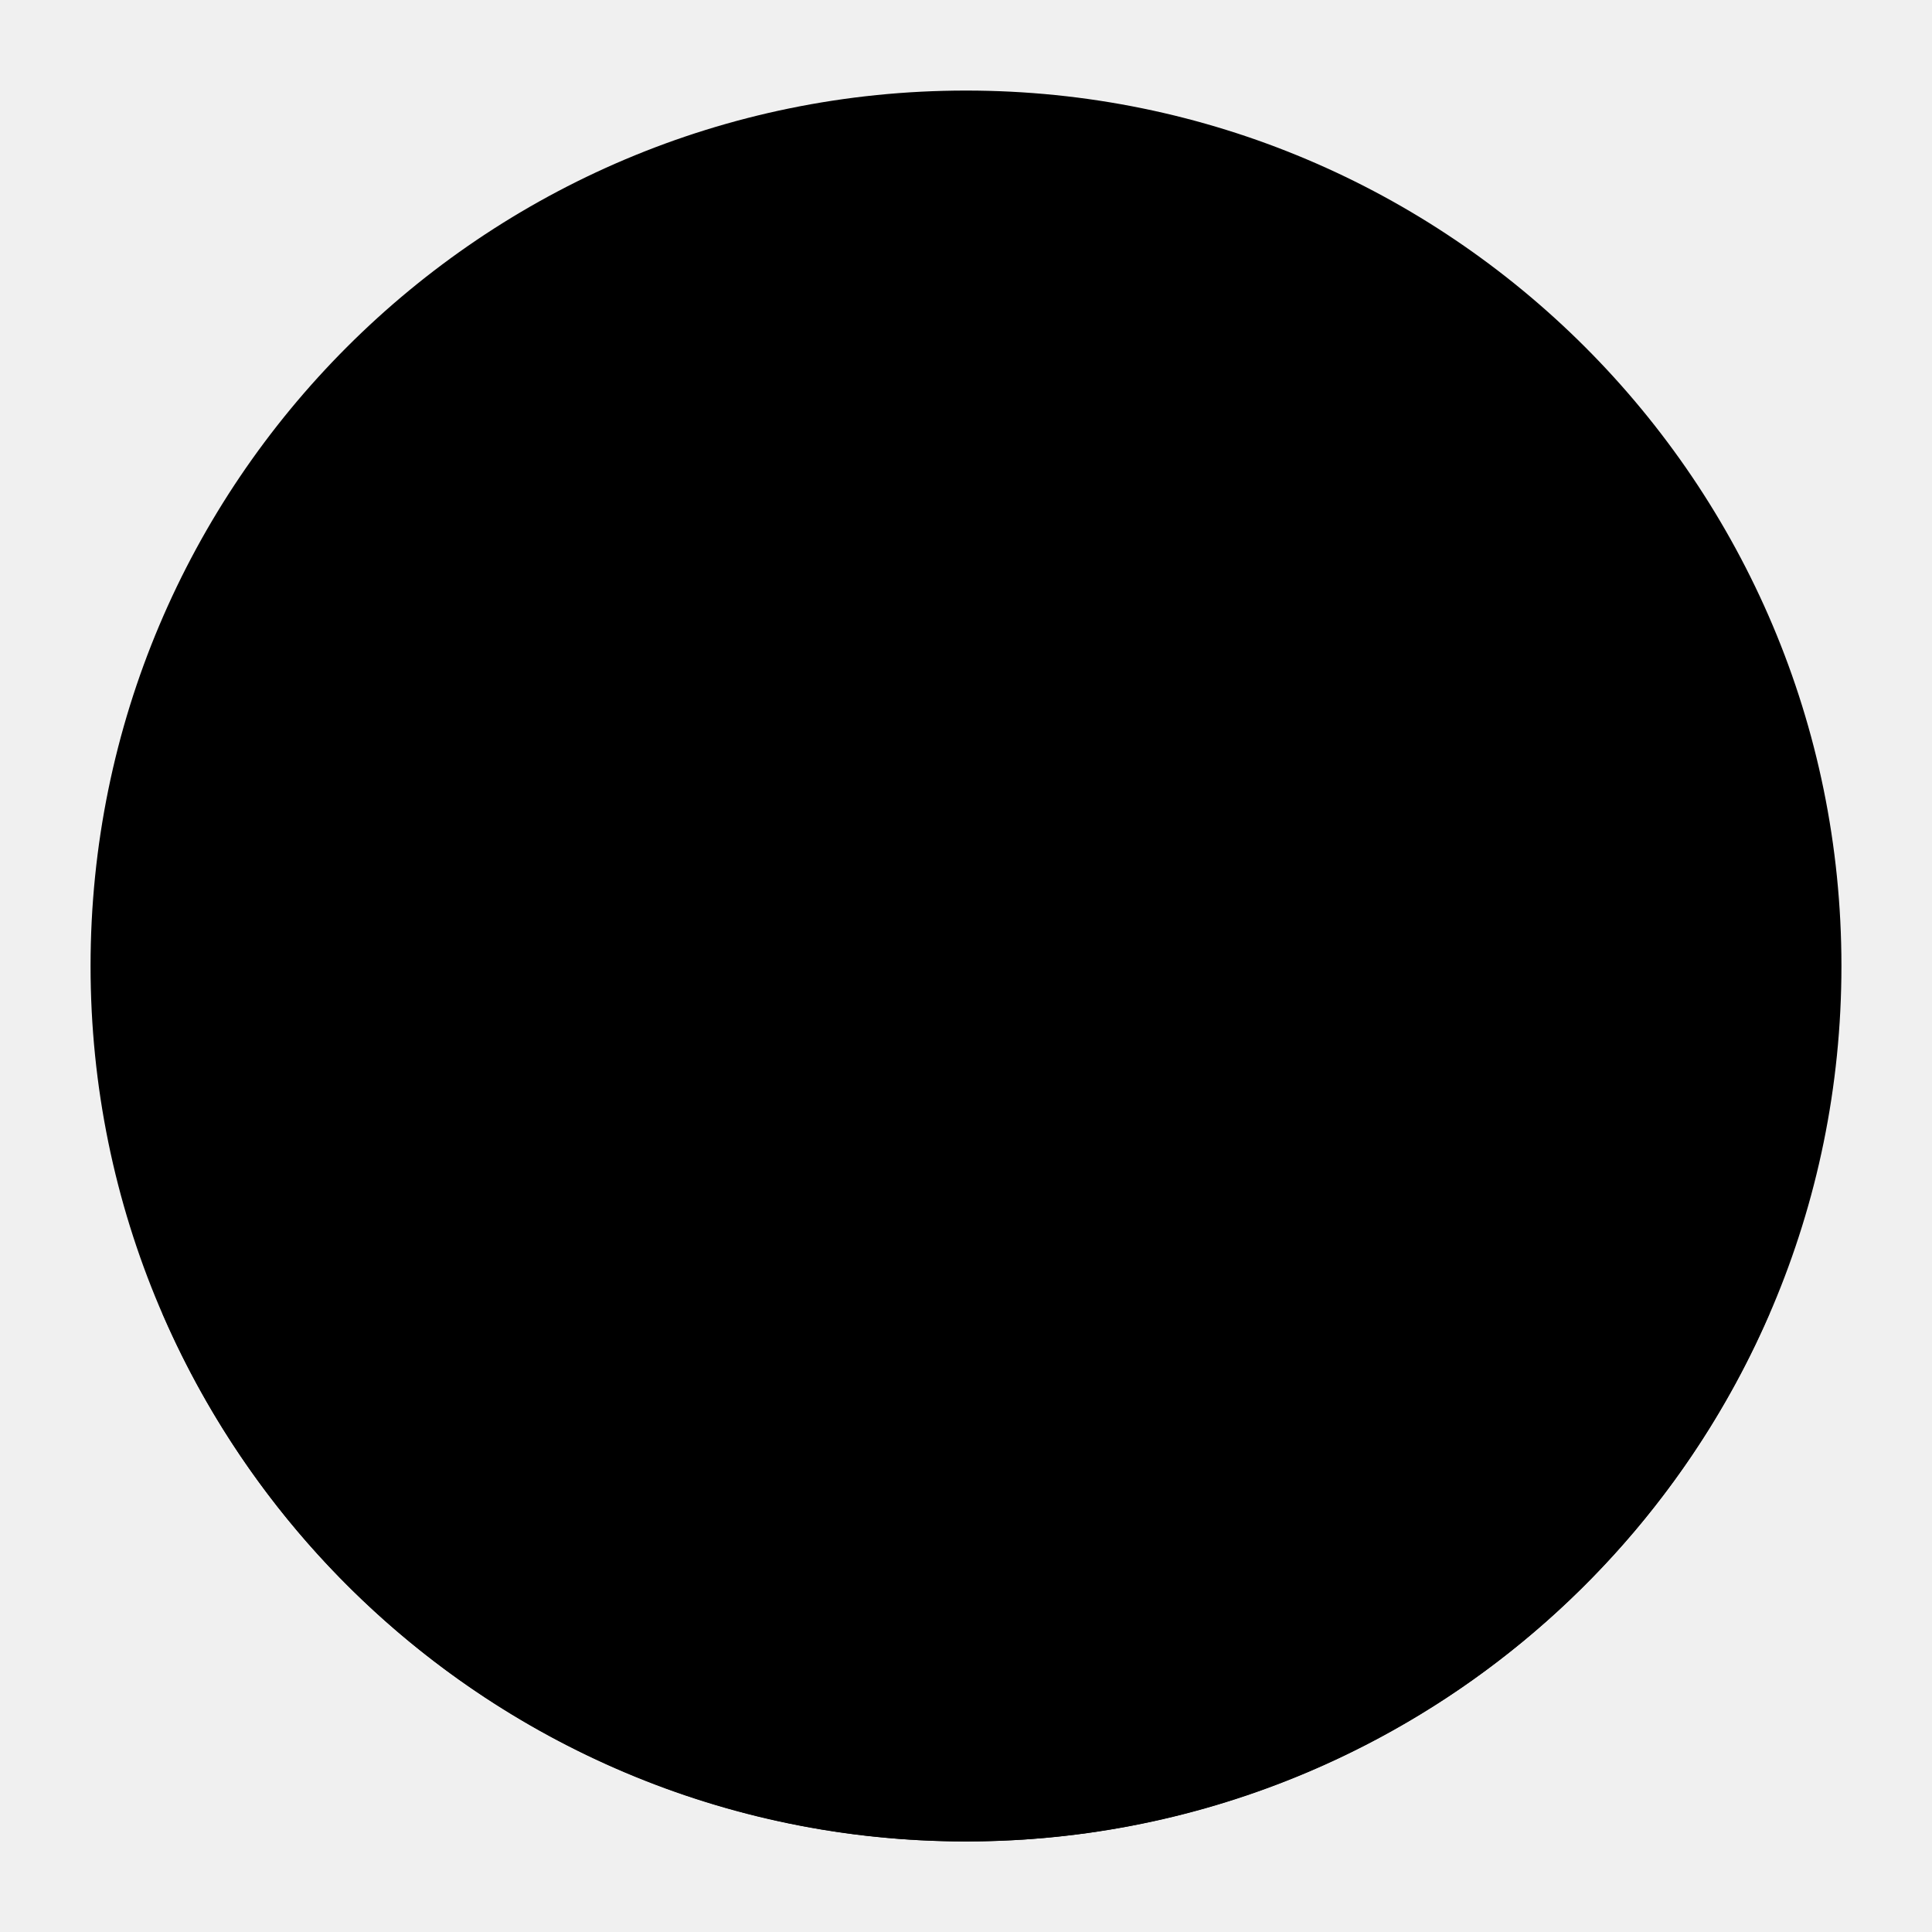
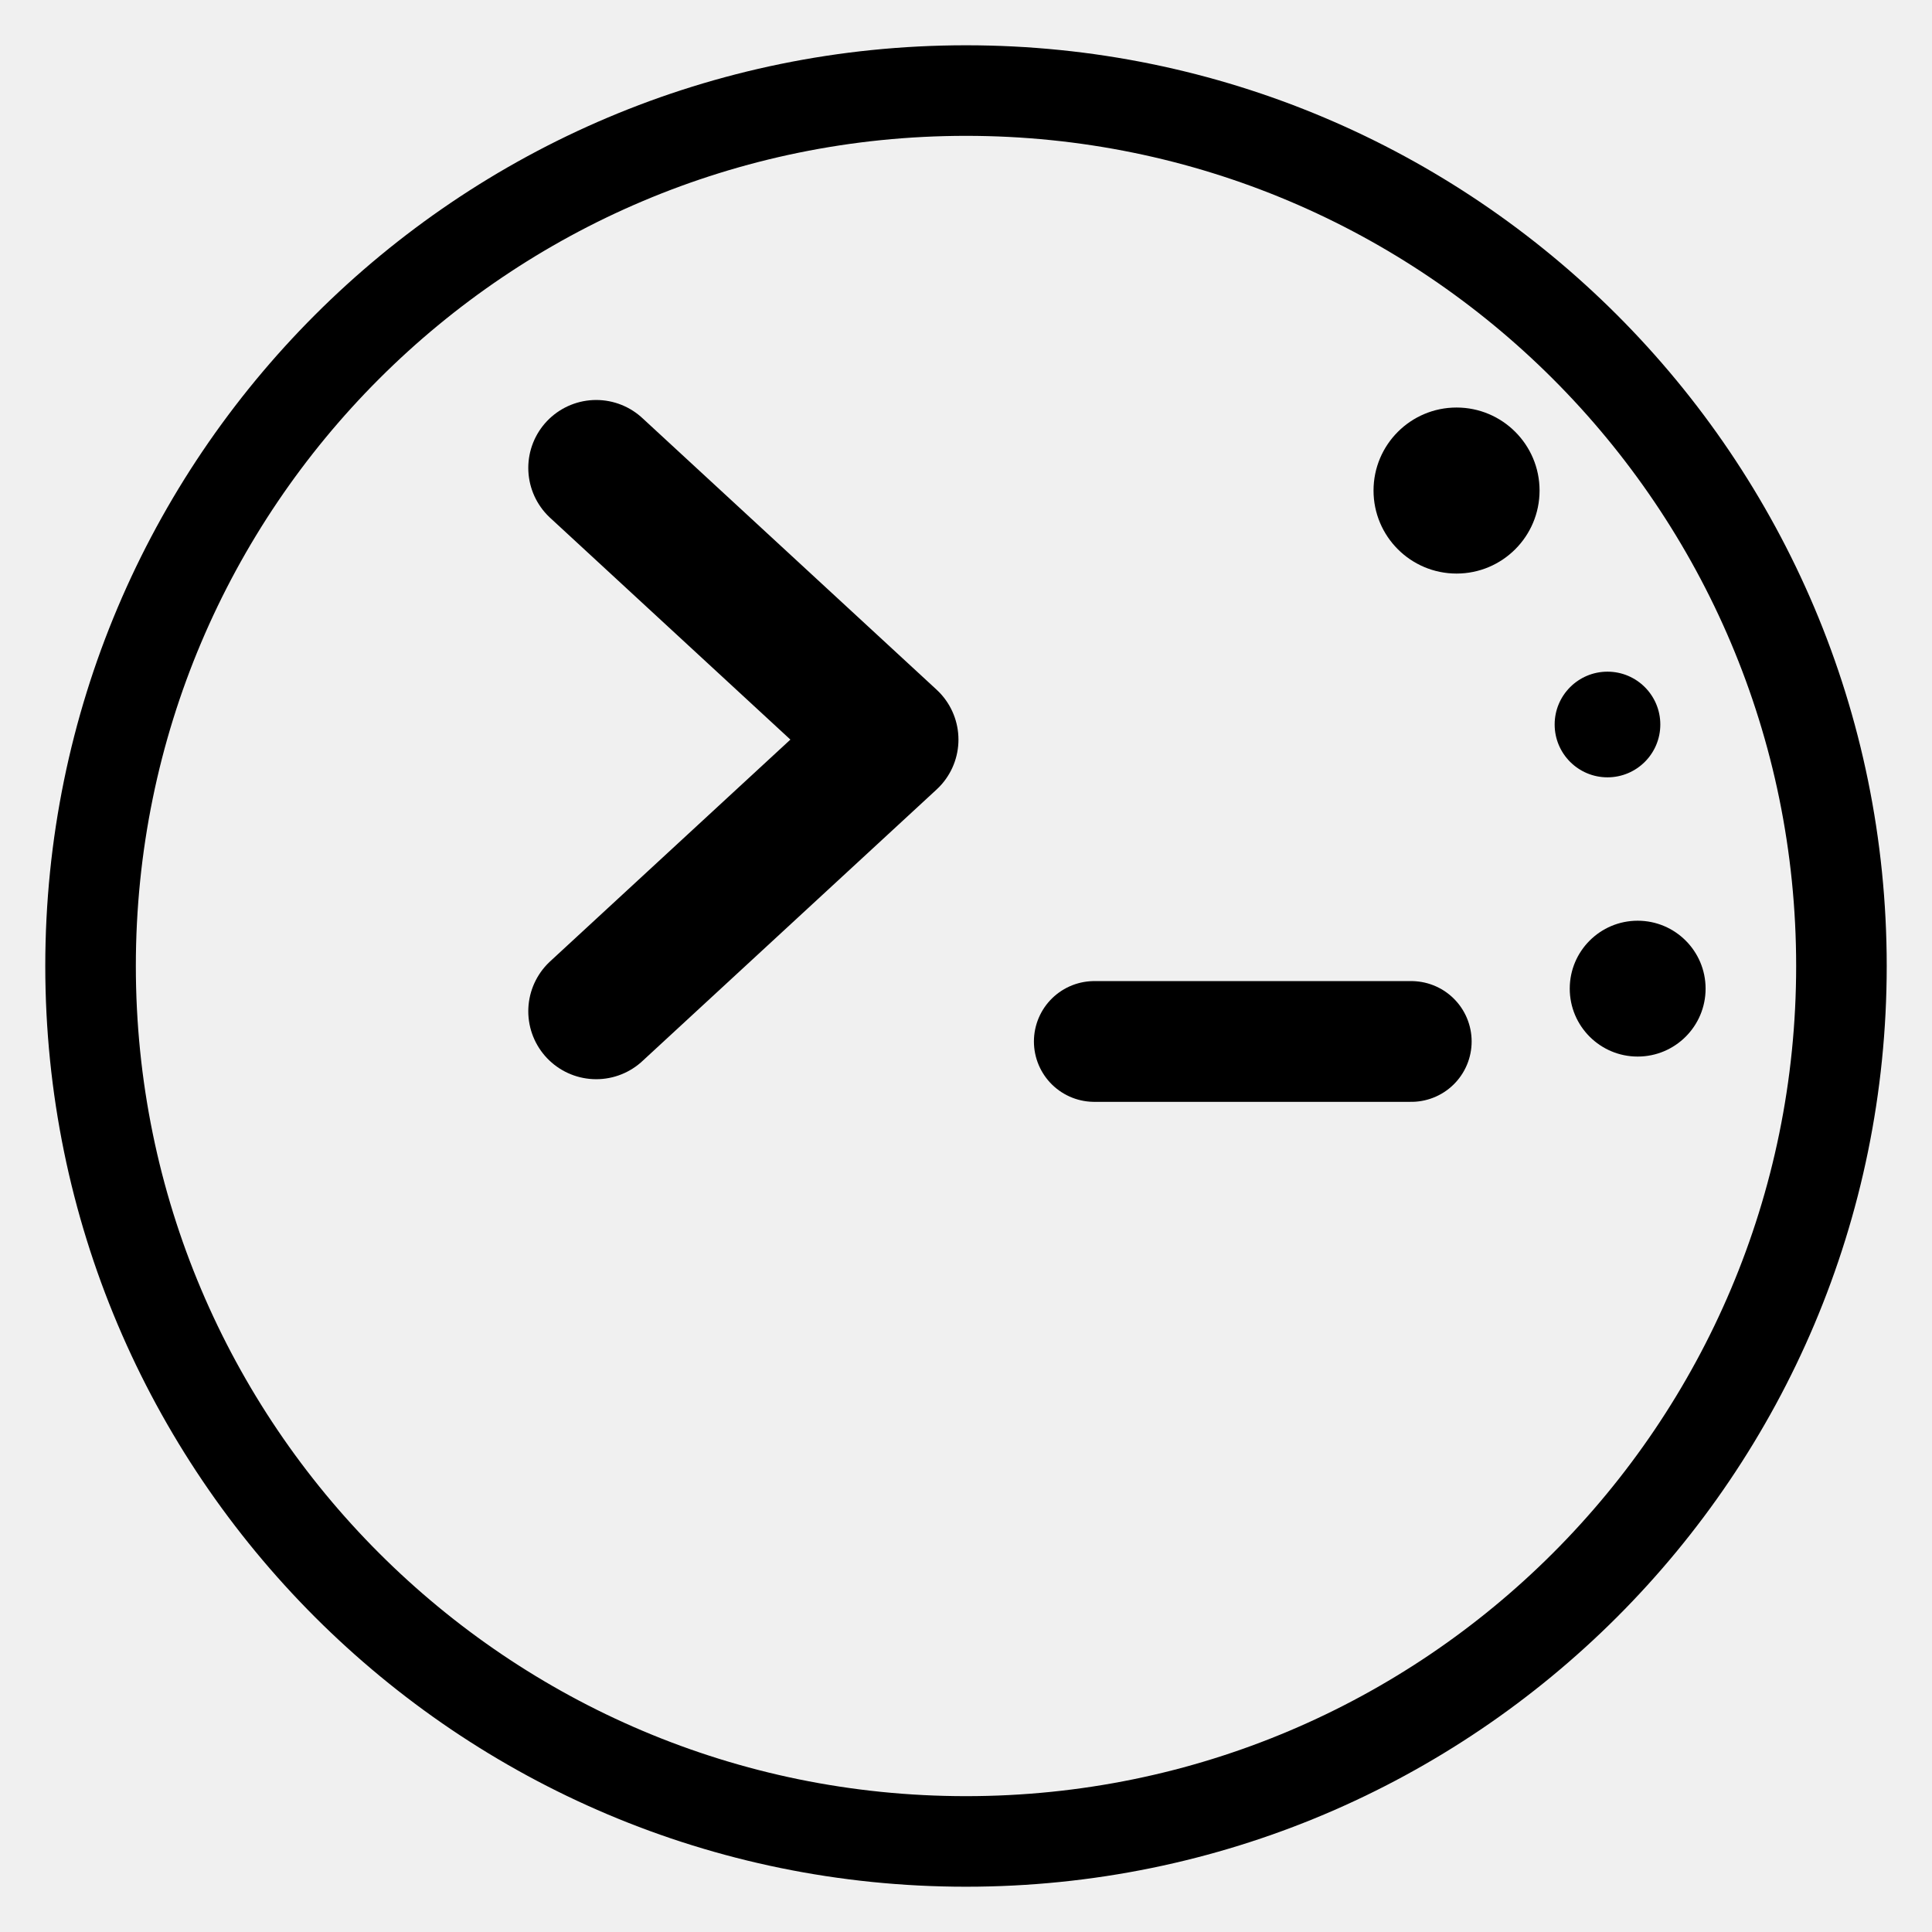
<svg xmlns="http://www.w3.org/2000/svg" viewBox="0 0 256 256" role="img" aria-labelledby="soda-os-symbol-title">
-   <style>
-     circle, path { fill: #000; }
-     path[stroke] { fill: none; stroke: #000; }
-   </style>
-   <circle cx="128" cy="128" r="116" fill="#06245B" />
-   <path d="M21.511 174        C49 154 77 151 105 171        C134 191 164 196 195 174        C212 162 224 161 234.489 174        A116 116 0 0 1 21.511 174        Z" fill="#10D7E8" />
-   <g fill="#10D7E8">
+   <circle cx="128" cy="128" r="116" fill="none" stroke="#000000" stroke-width="12" />
+   <g fill="#000000">
    <circle cx="193" cy="65" r="11" />
    <circle cx="213" cy="96" r="7" />
    <circle cx="217" cy="131" r="9" />
  </g>
-   <path d="M79 62L118 98L79 134" fill="none" stroke="#FFFFFF" stroke-width="18" stroke-linecap="round" stroke-linejoin="round" />
-   <path d="M145 138H187" fill="none" stroke="#10D7E8" stroke-width="16" stroke-linecap="round" />
+   <path d="M79 62L118 98L79 134" fill="none" stroke="#000000" stroke-width="18" stroke-linecap="round" stroke-linejoin="round" />
+   <path d="M145 138H187" fill="none" stroke="#000000" stroke-width="16" stroke-linecap="round" />
</svg>
